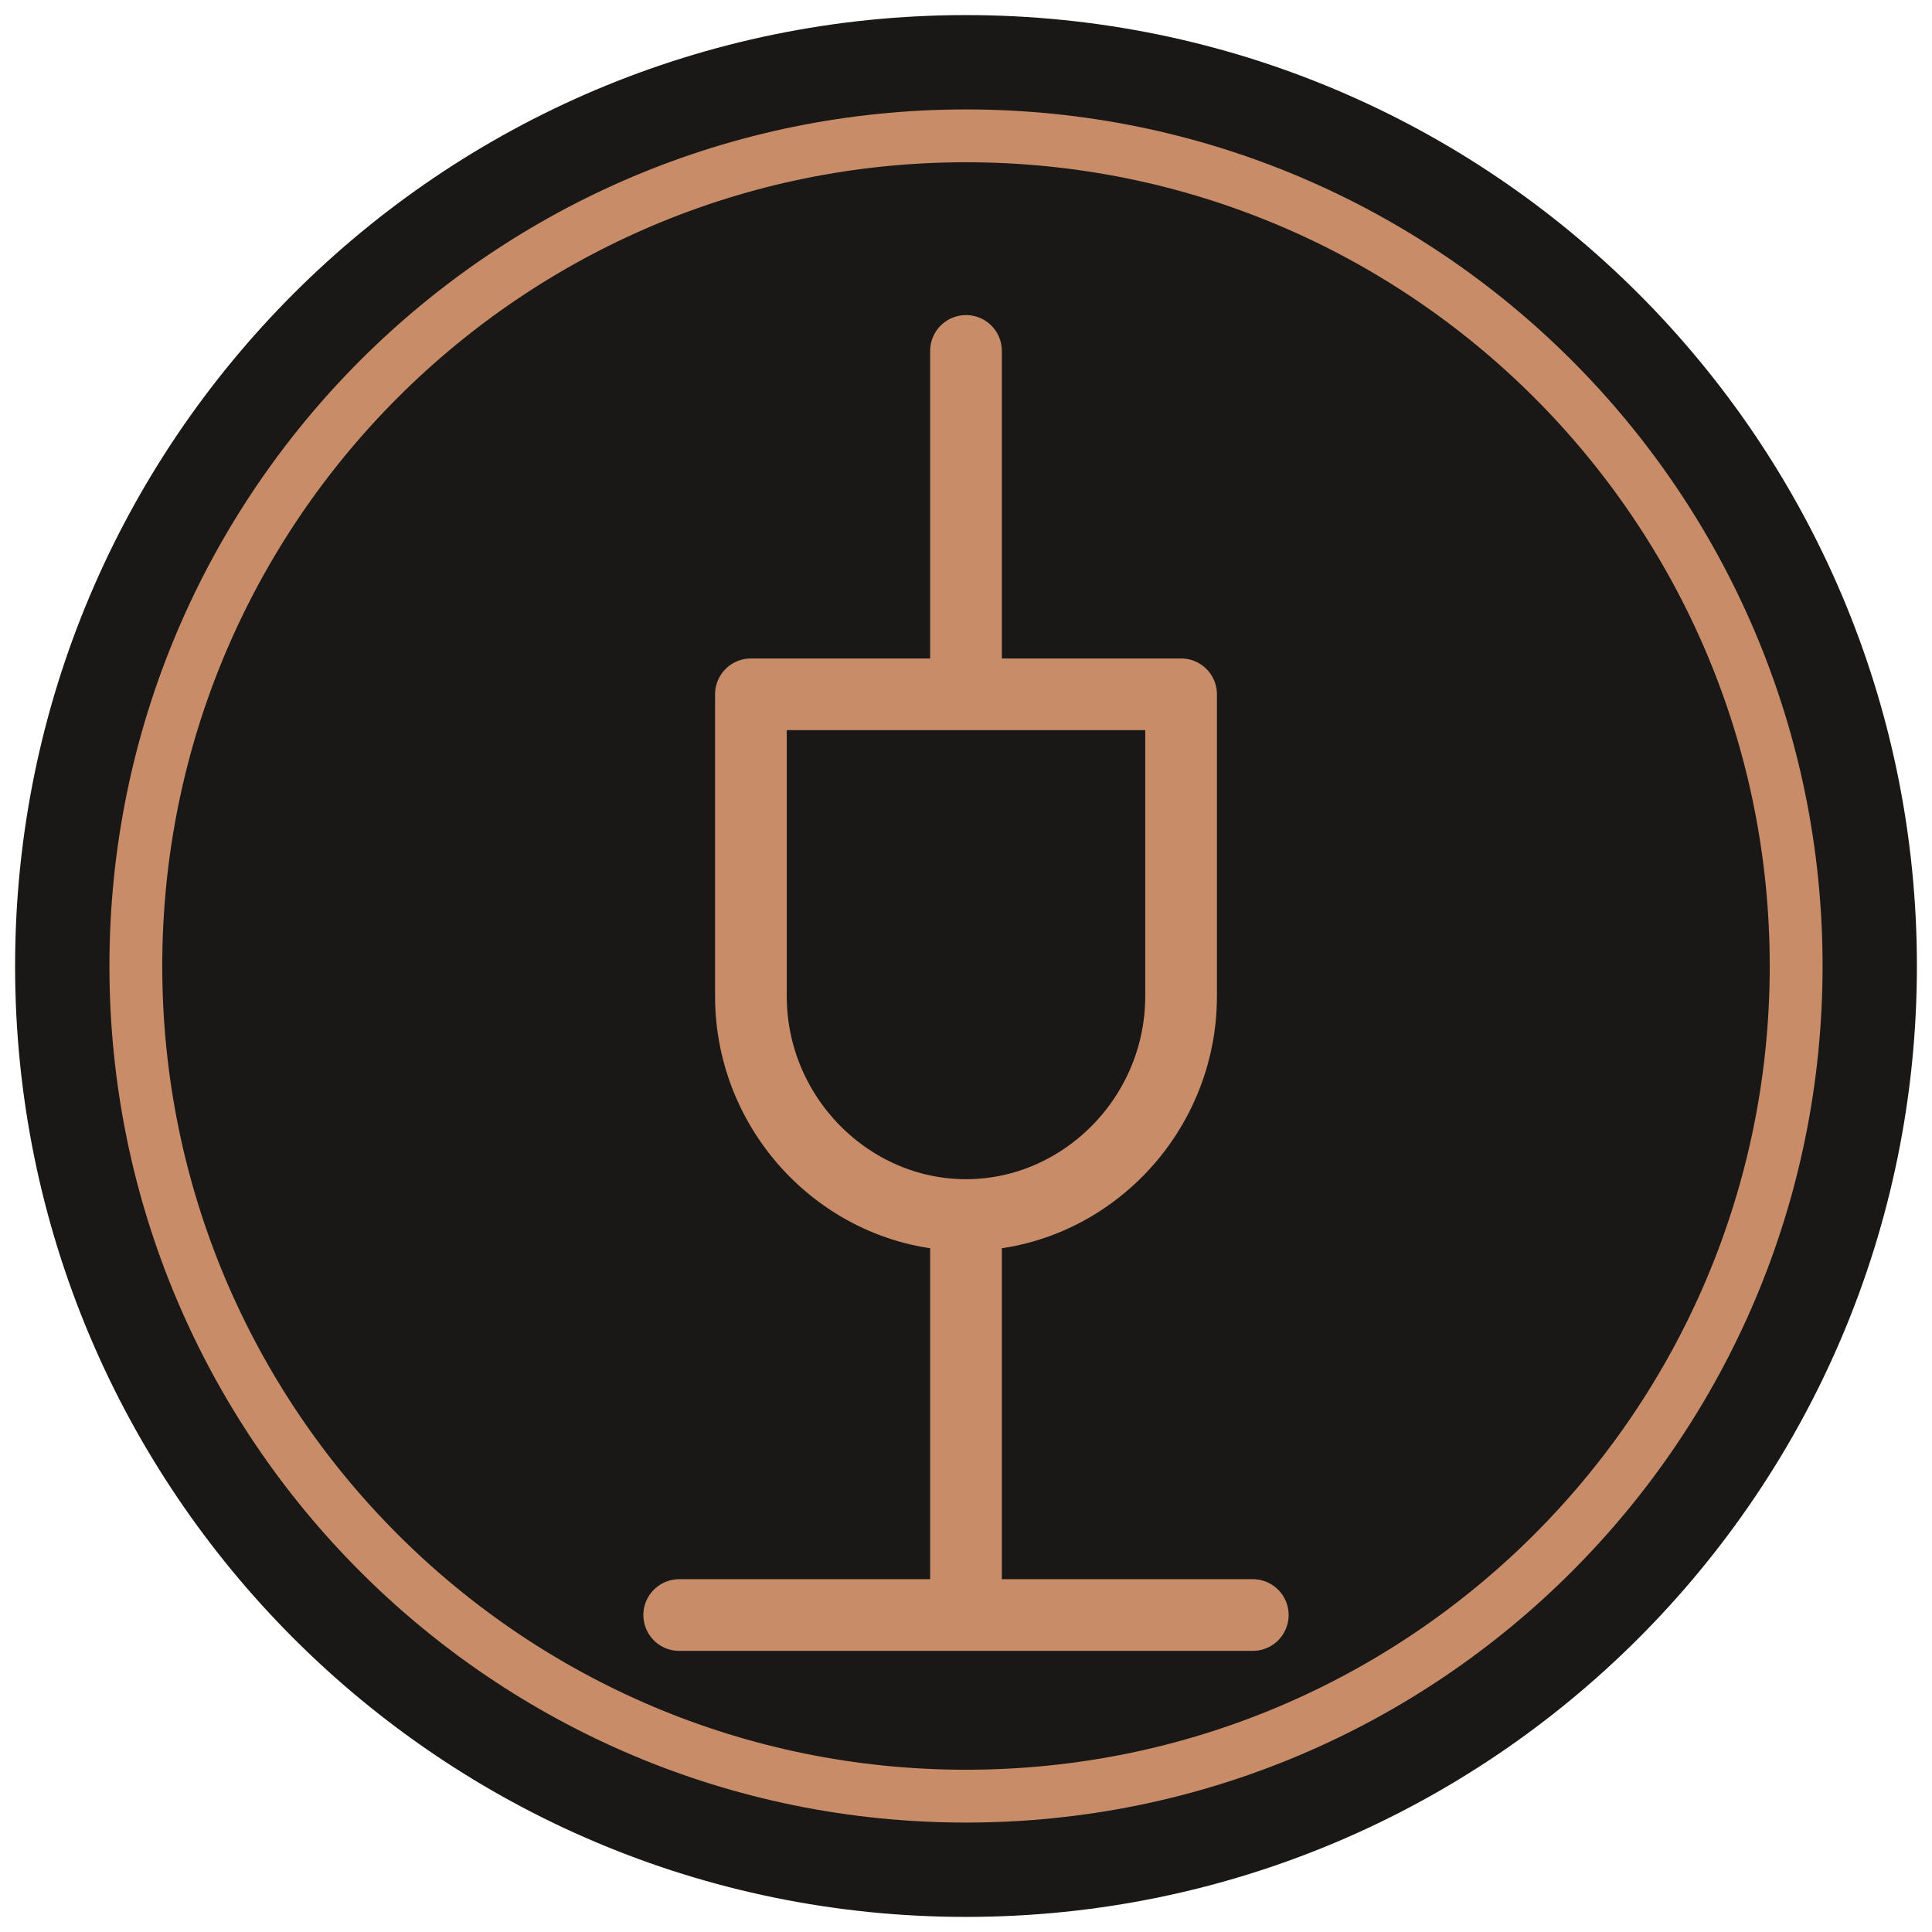
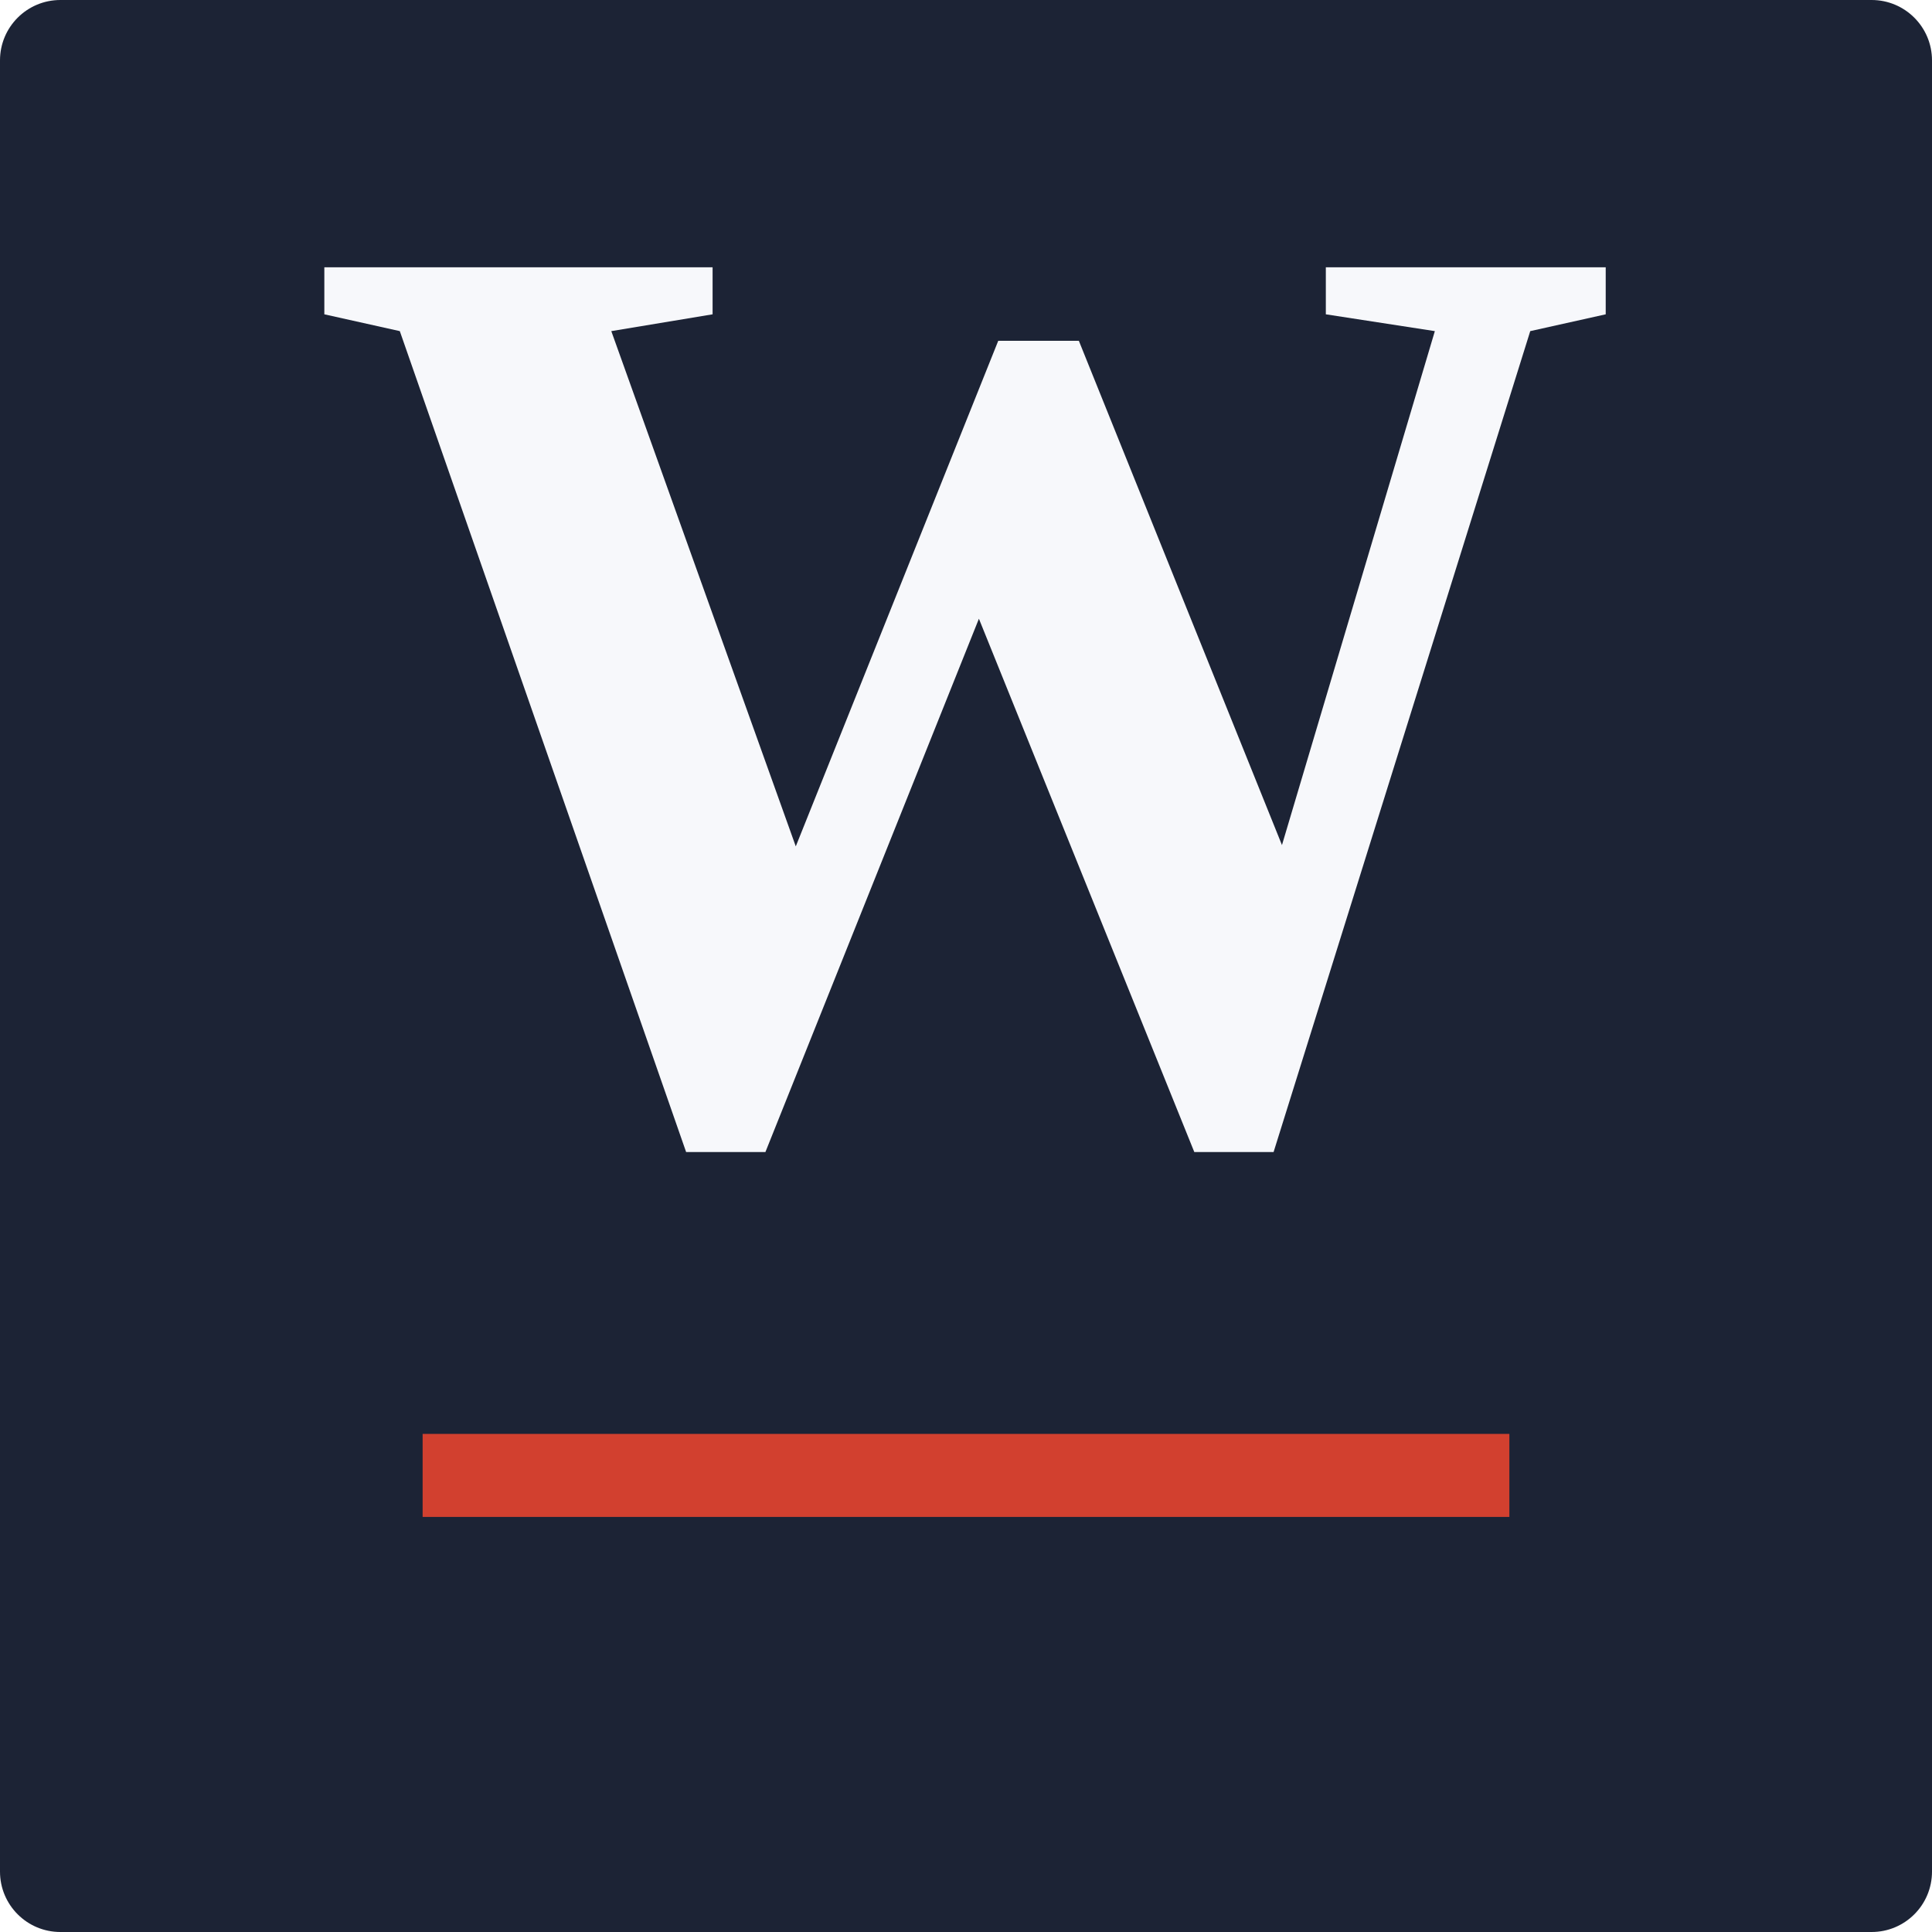
<svg xmlns="http://www.w3.org/2000/svg" viewBox="0 0 512 512" width="512" height="512">
-   <circle cx="256" cy="256" r="252" fill="#191817" />
-   <circle cx="256" cy="256" r="220" fill="none" stroke="#C88D68" stroke-width="14" />
-   <path d="M256 93v91m-57 0h114v80c0 32-26 58-57 58s-57-26-57-58v-80Zm57 138v106m-76 0h152" fill="none" stroke="#C88D68" stroke-width="19" stroke-linecap="round" stroke-linejoin="round" />
+   <rect width="512" height="512" rx="16" fill="#1c2335" />
+   <text x="256" y="300" text-anchor="middle" font-family="Newsreader, Georgia, 'Times New Roman', serif" font-size="350" font-weight="600" fill="#f7f8fb">W</text>
+   <rect x="112" y="380" width="288" height="22" fill="#d2402f" />
</svg>
